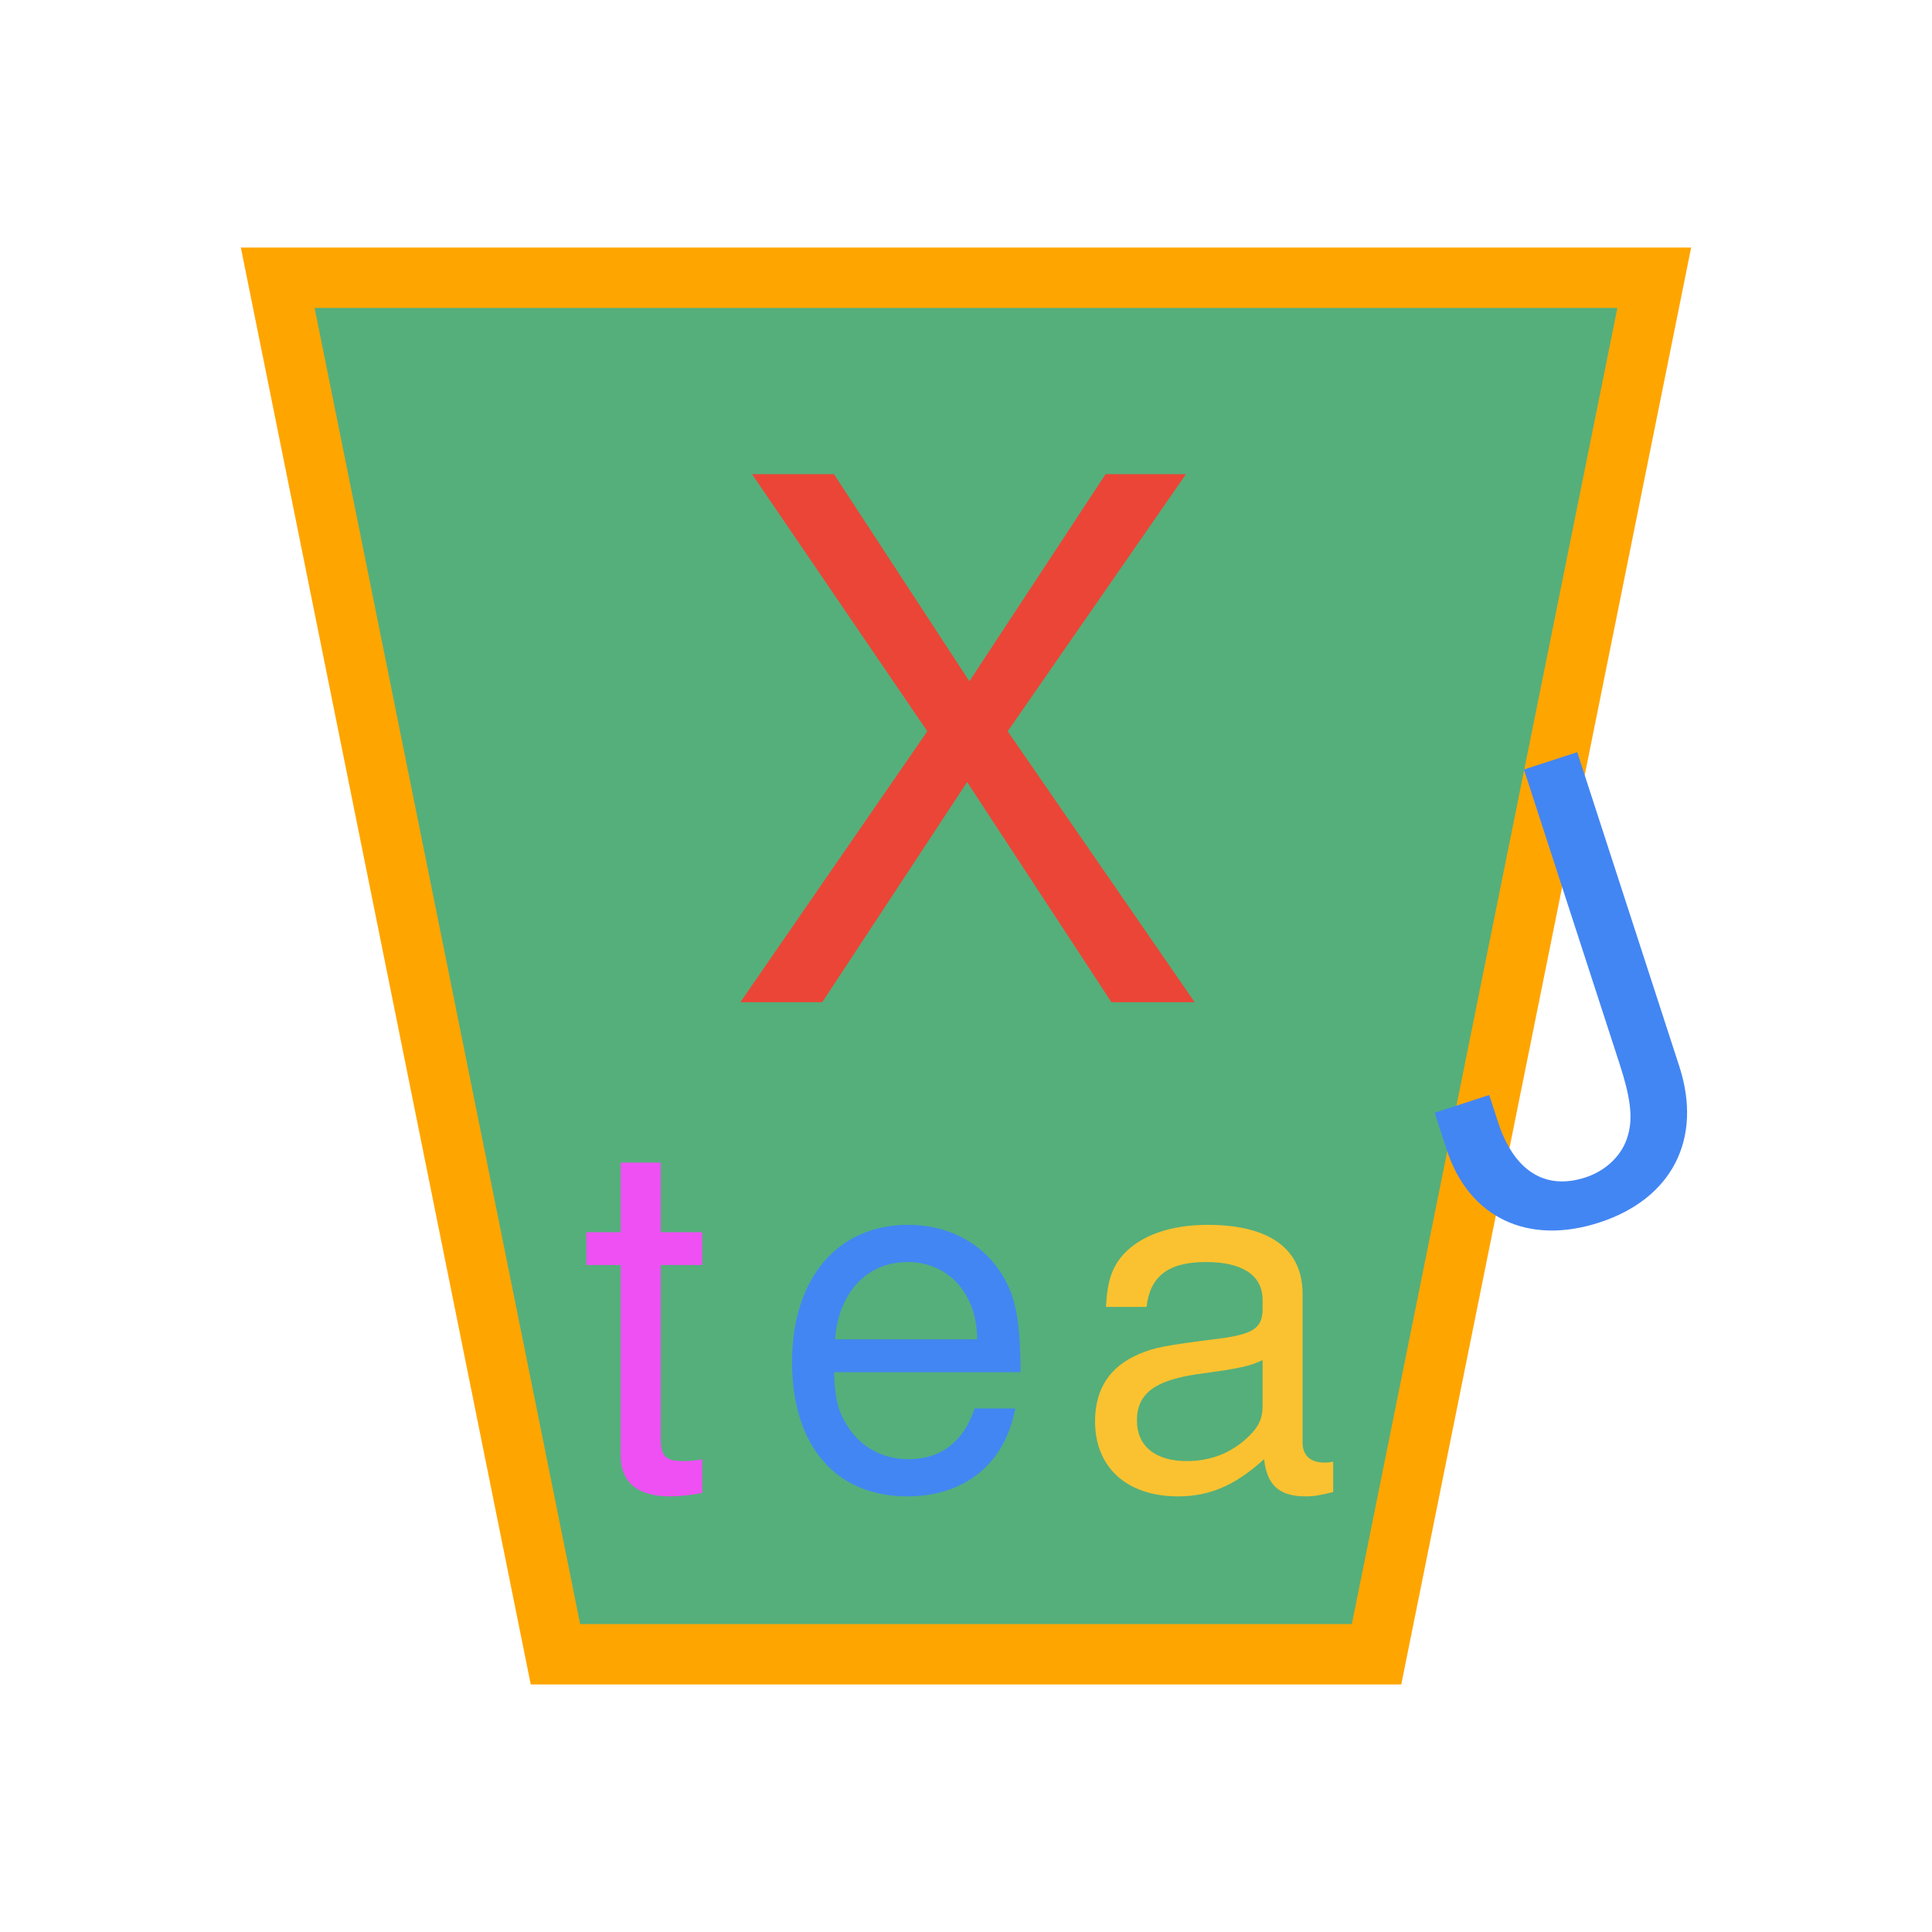
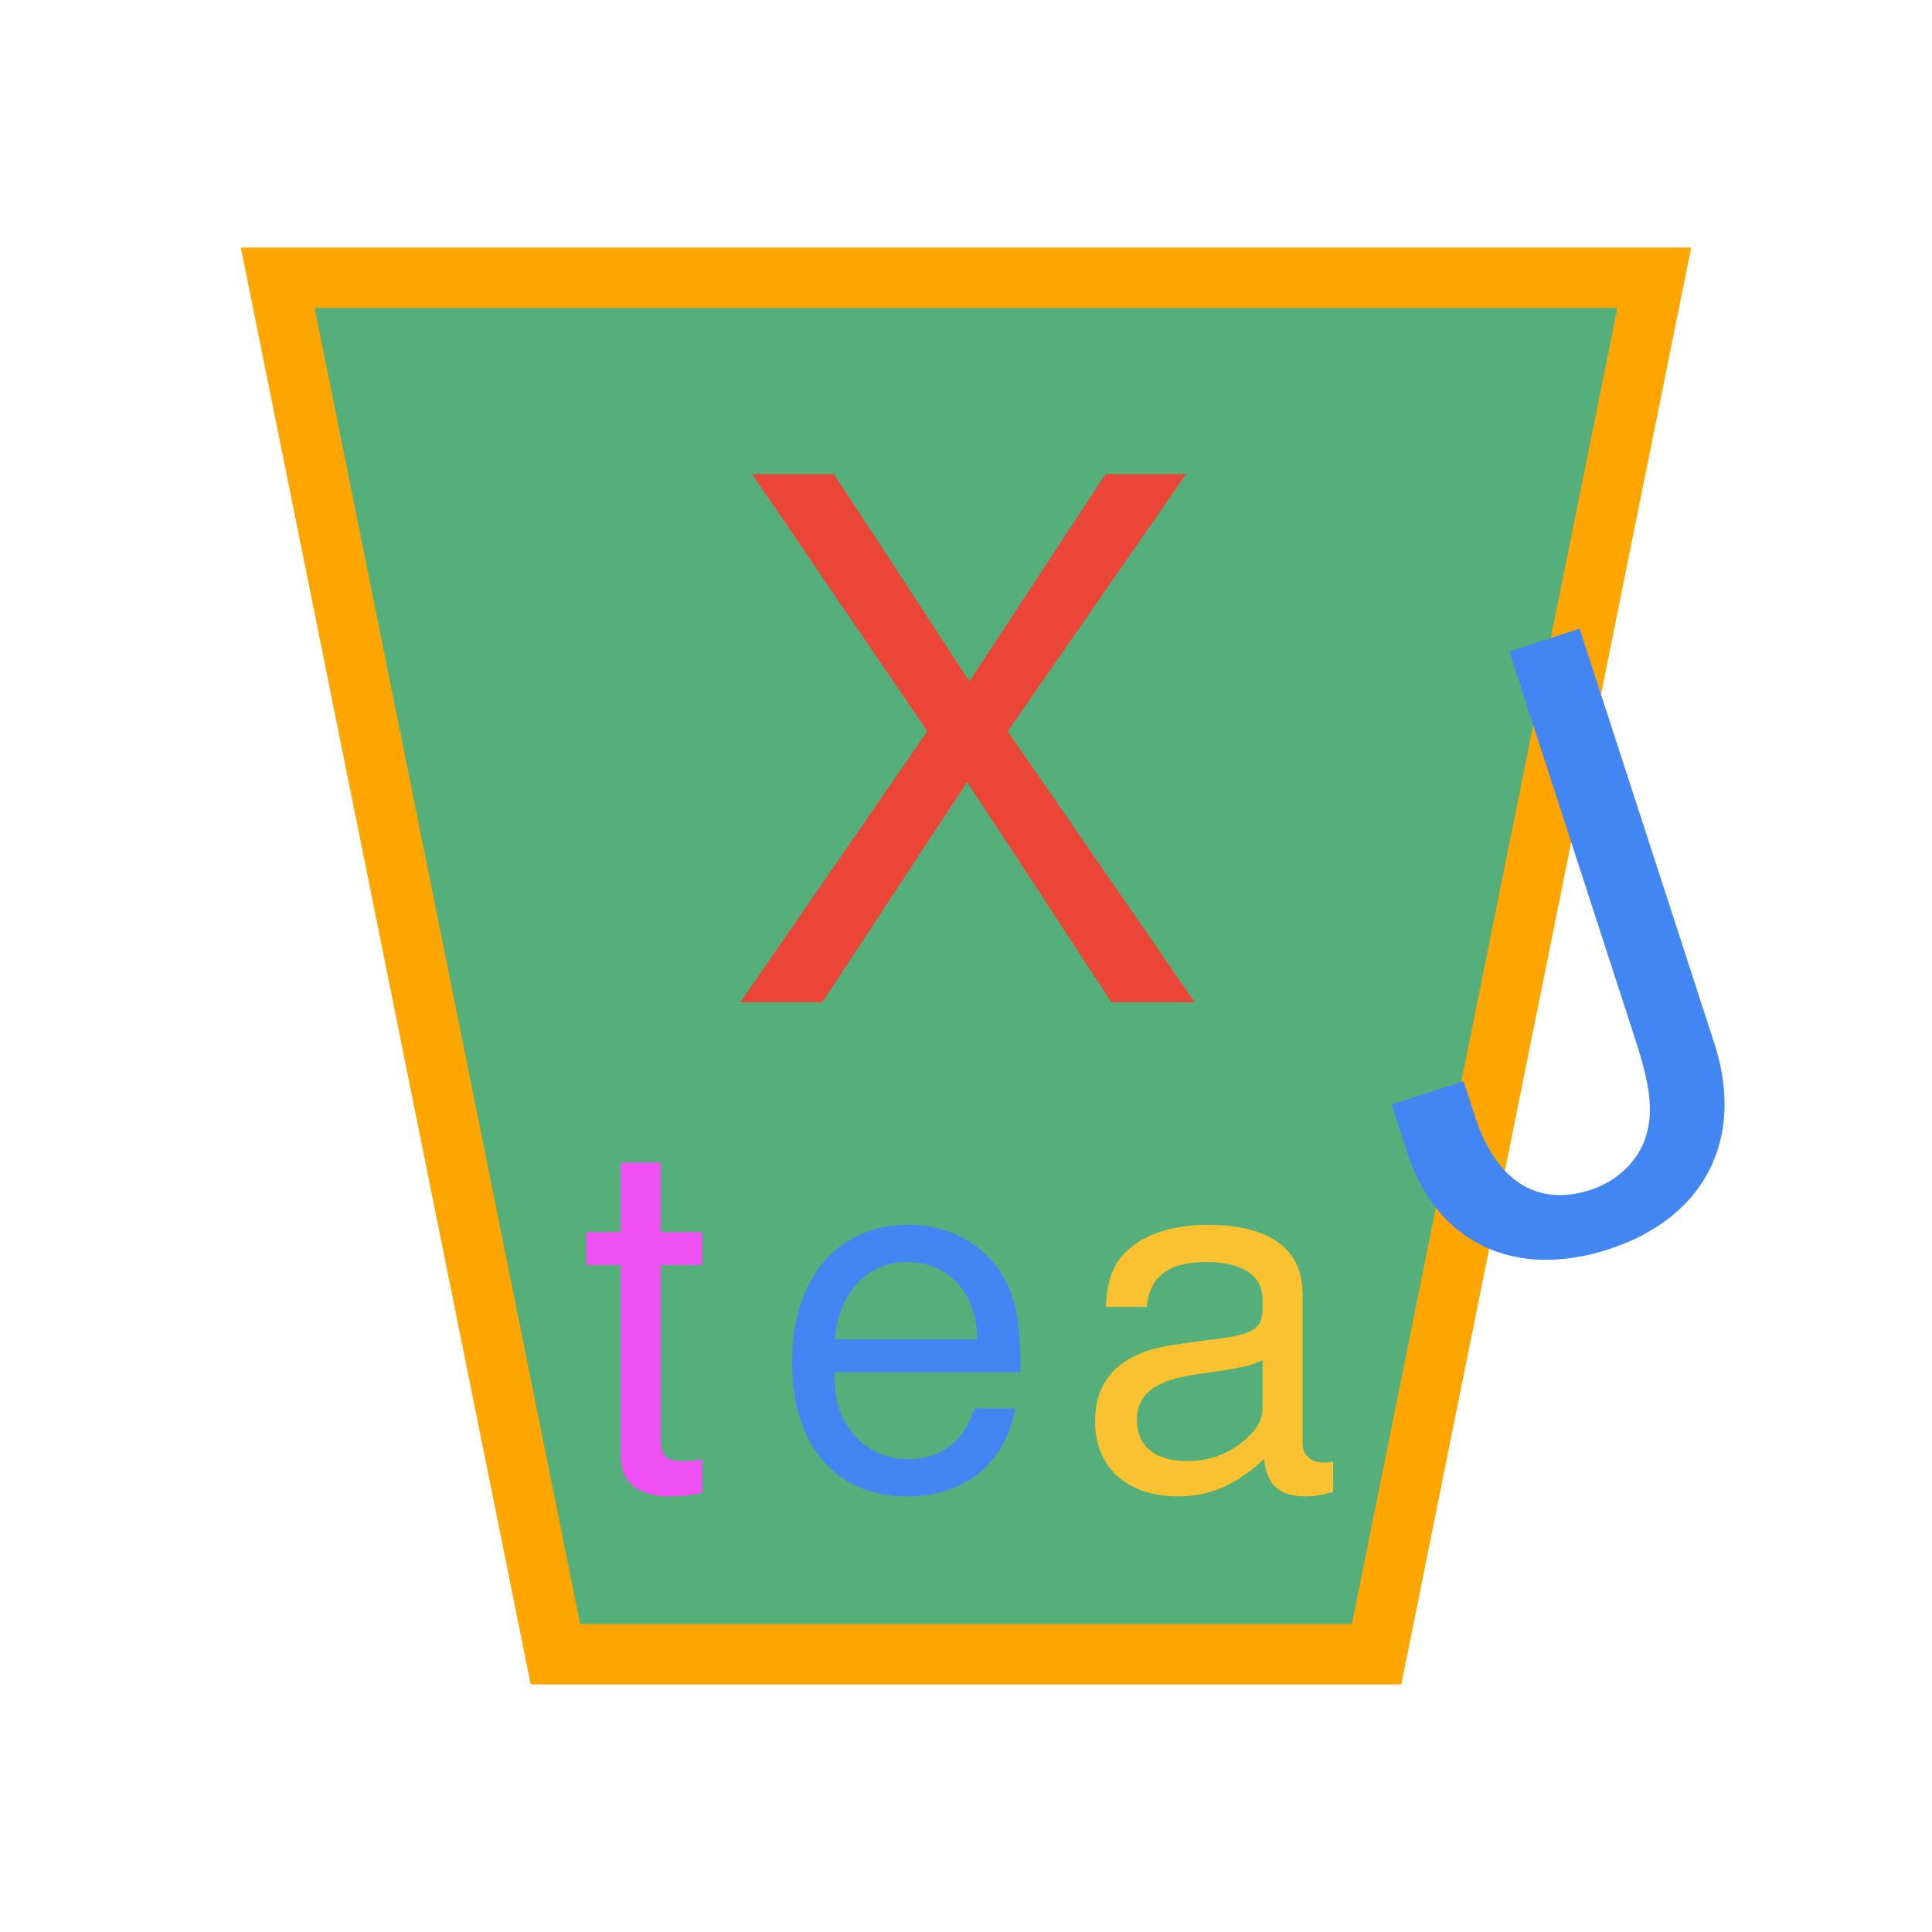
<svg xmlns="http://www.w3.org/2000/svg" width="160" height="160">
  <g>
    <path id="svg-xtea" d="M23,23 L137,23 L114,137 L46,137 Z" stroke="orange" stroke-width="5" stroke-miterlimit="100" fill="#55AF7B" />
    <text id="svg-X" x="60" y="83" transform="matrix(1,0,0,1,0,0)" font-family="Helvetica, Arial, sans-serif" font-size="60" fill="#EB4537">
      X
    </text>
    <text id="svg-t" x="48" y="123" font-family="Helvetica, Arial, sans-serif" font-size="40" fill="#EE50F3">
      t
    </text>
    <text id="svg-e" x="64" y="123" font-family="Helvetica, Arial, sans-serif" font-size="40" fill="#4286F3">
      e
    </text>
    <text id="svg-a" x="89" y="123" font-family="Helvetica, Arial, sans-serif" font-size="40" fill="#FAC230">
      a
    </text>
-     <text id="svg-J" x="116" y="100" transform="rotate(-18 130,84)" font-family="Helvetica, Arial, sans-serif" font-size="50" fill="#4286F3">
+     <text id="svg-J" x="110" y="100" transform="rotate(-18 135,75)" font-family="Helvetica, Arial, sans-serif" font-size="66" fill="#4286F3">
      J
    </text>
  </g>
</svg>
